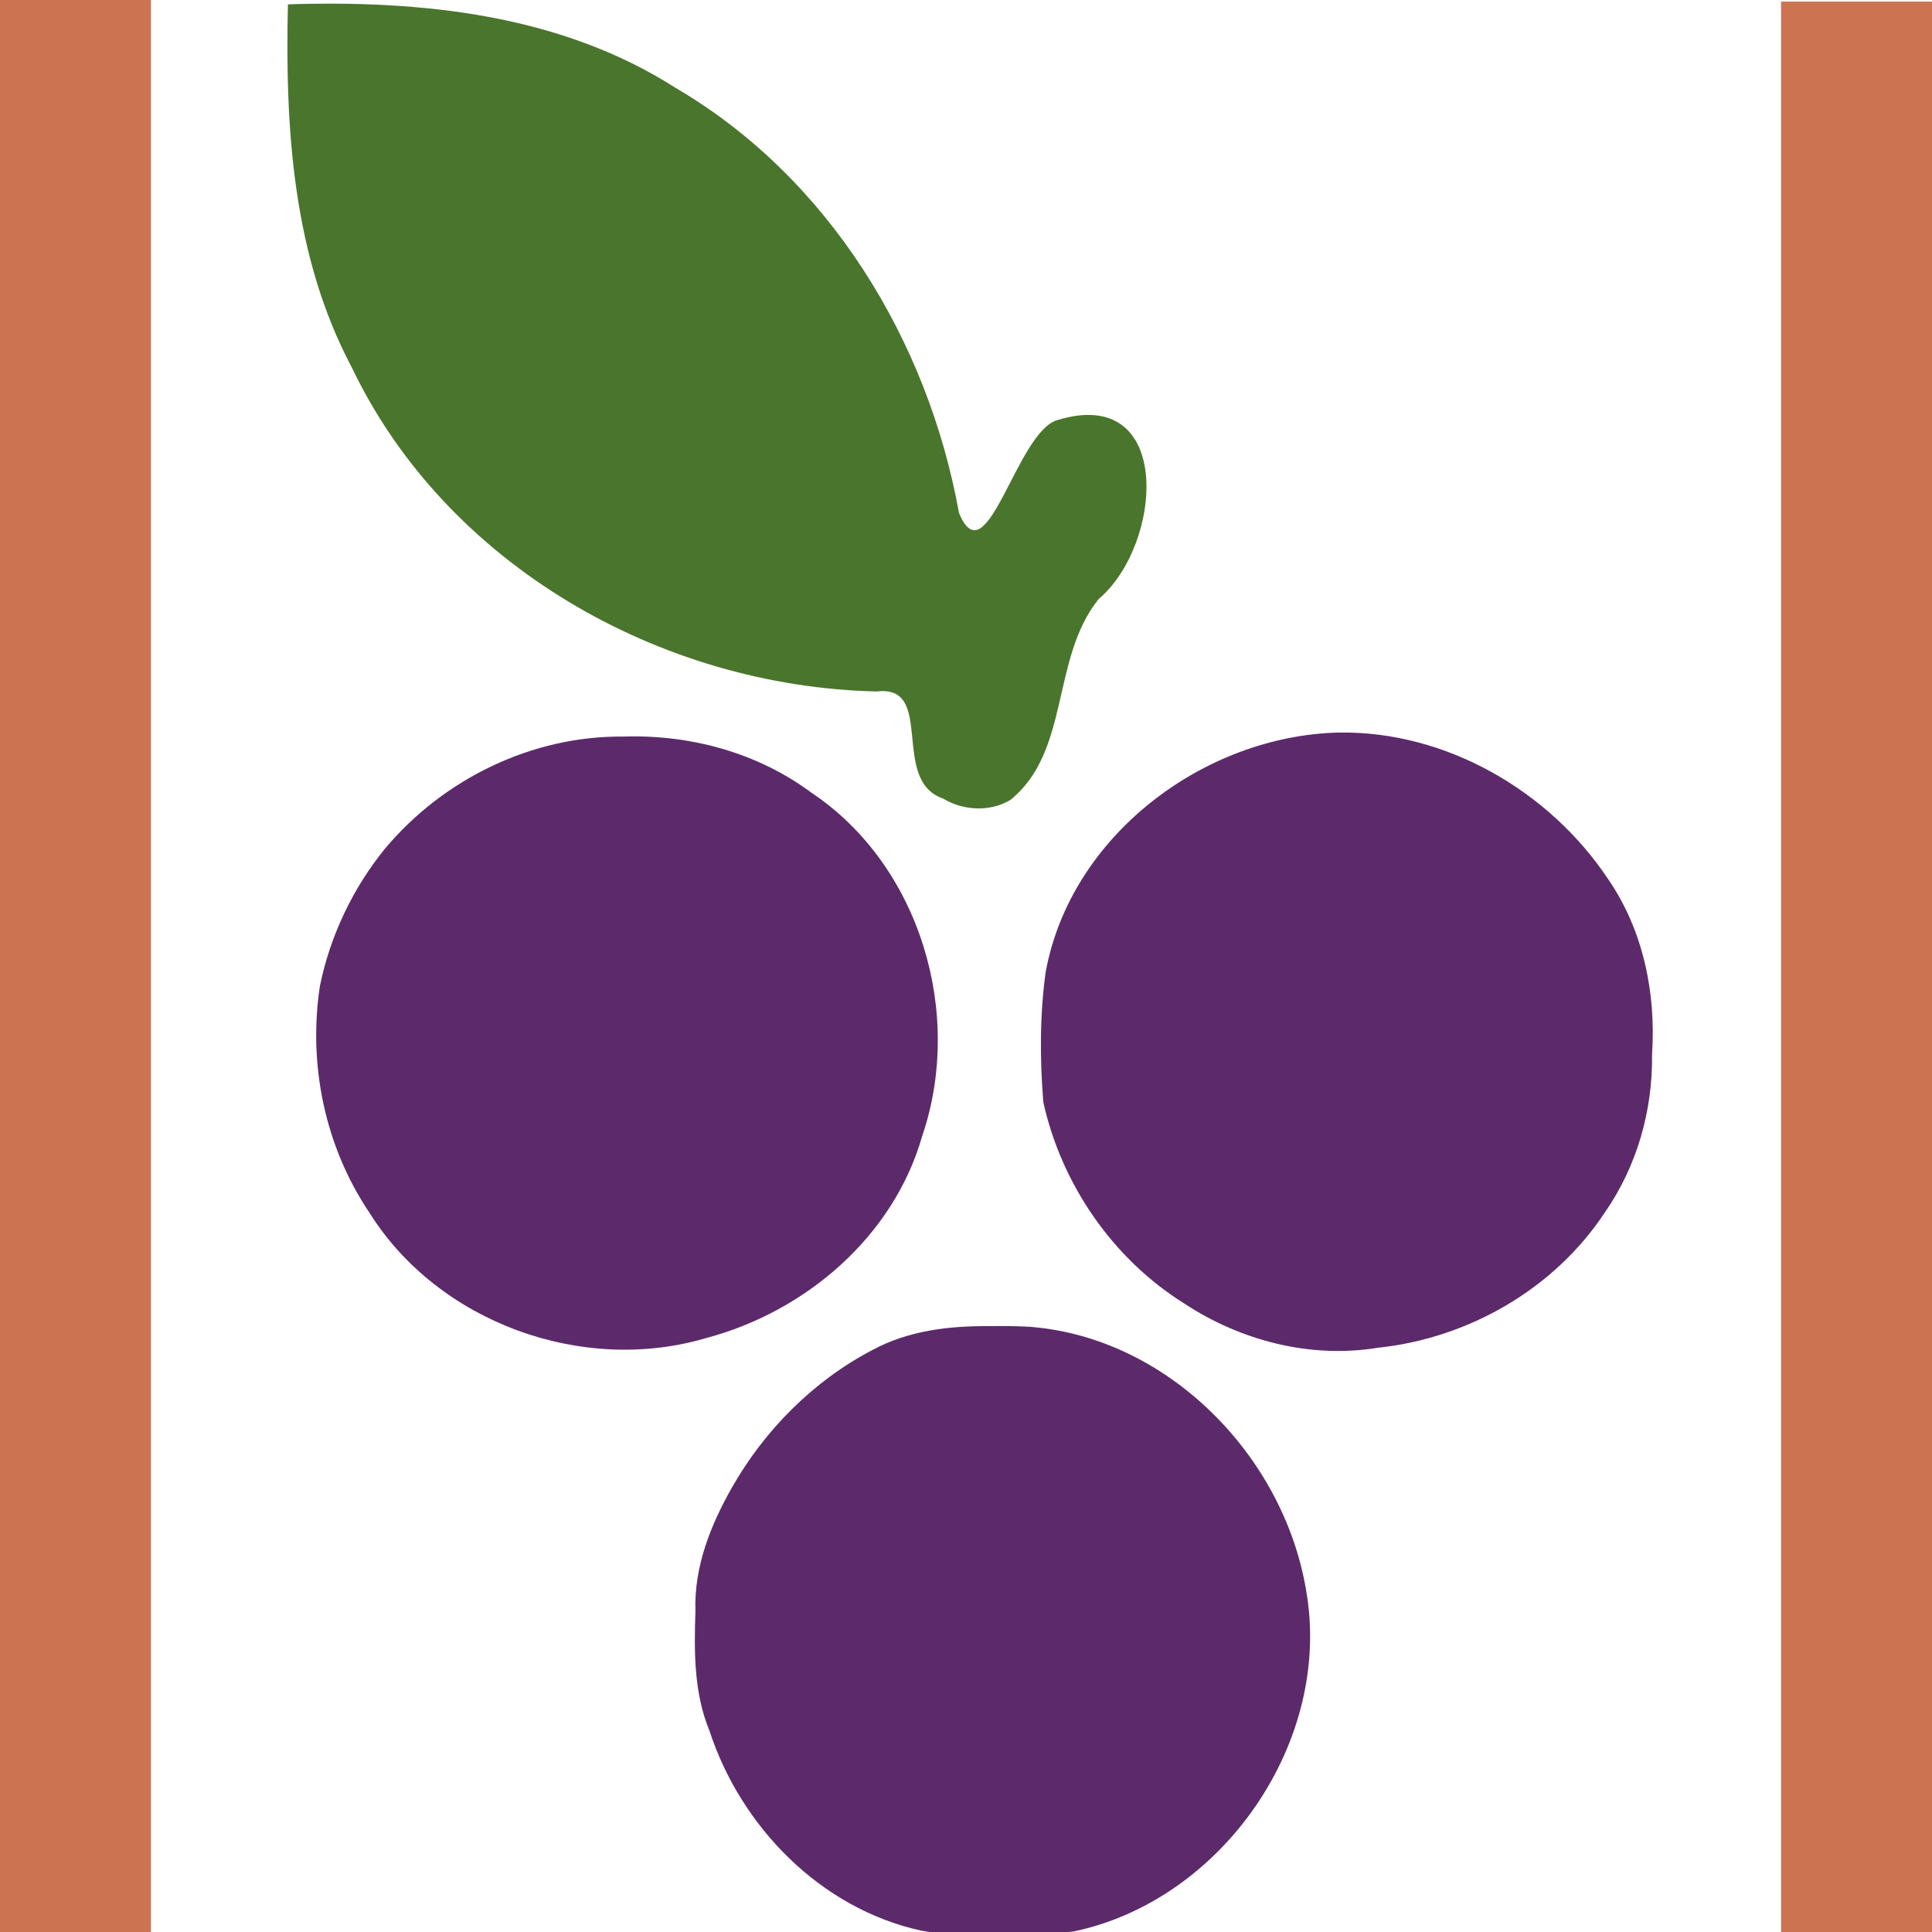
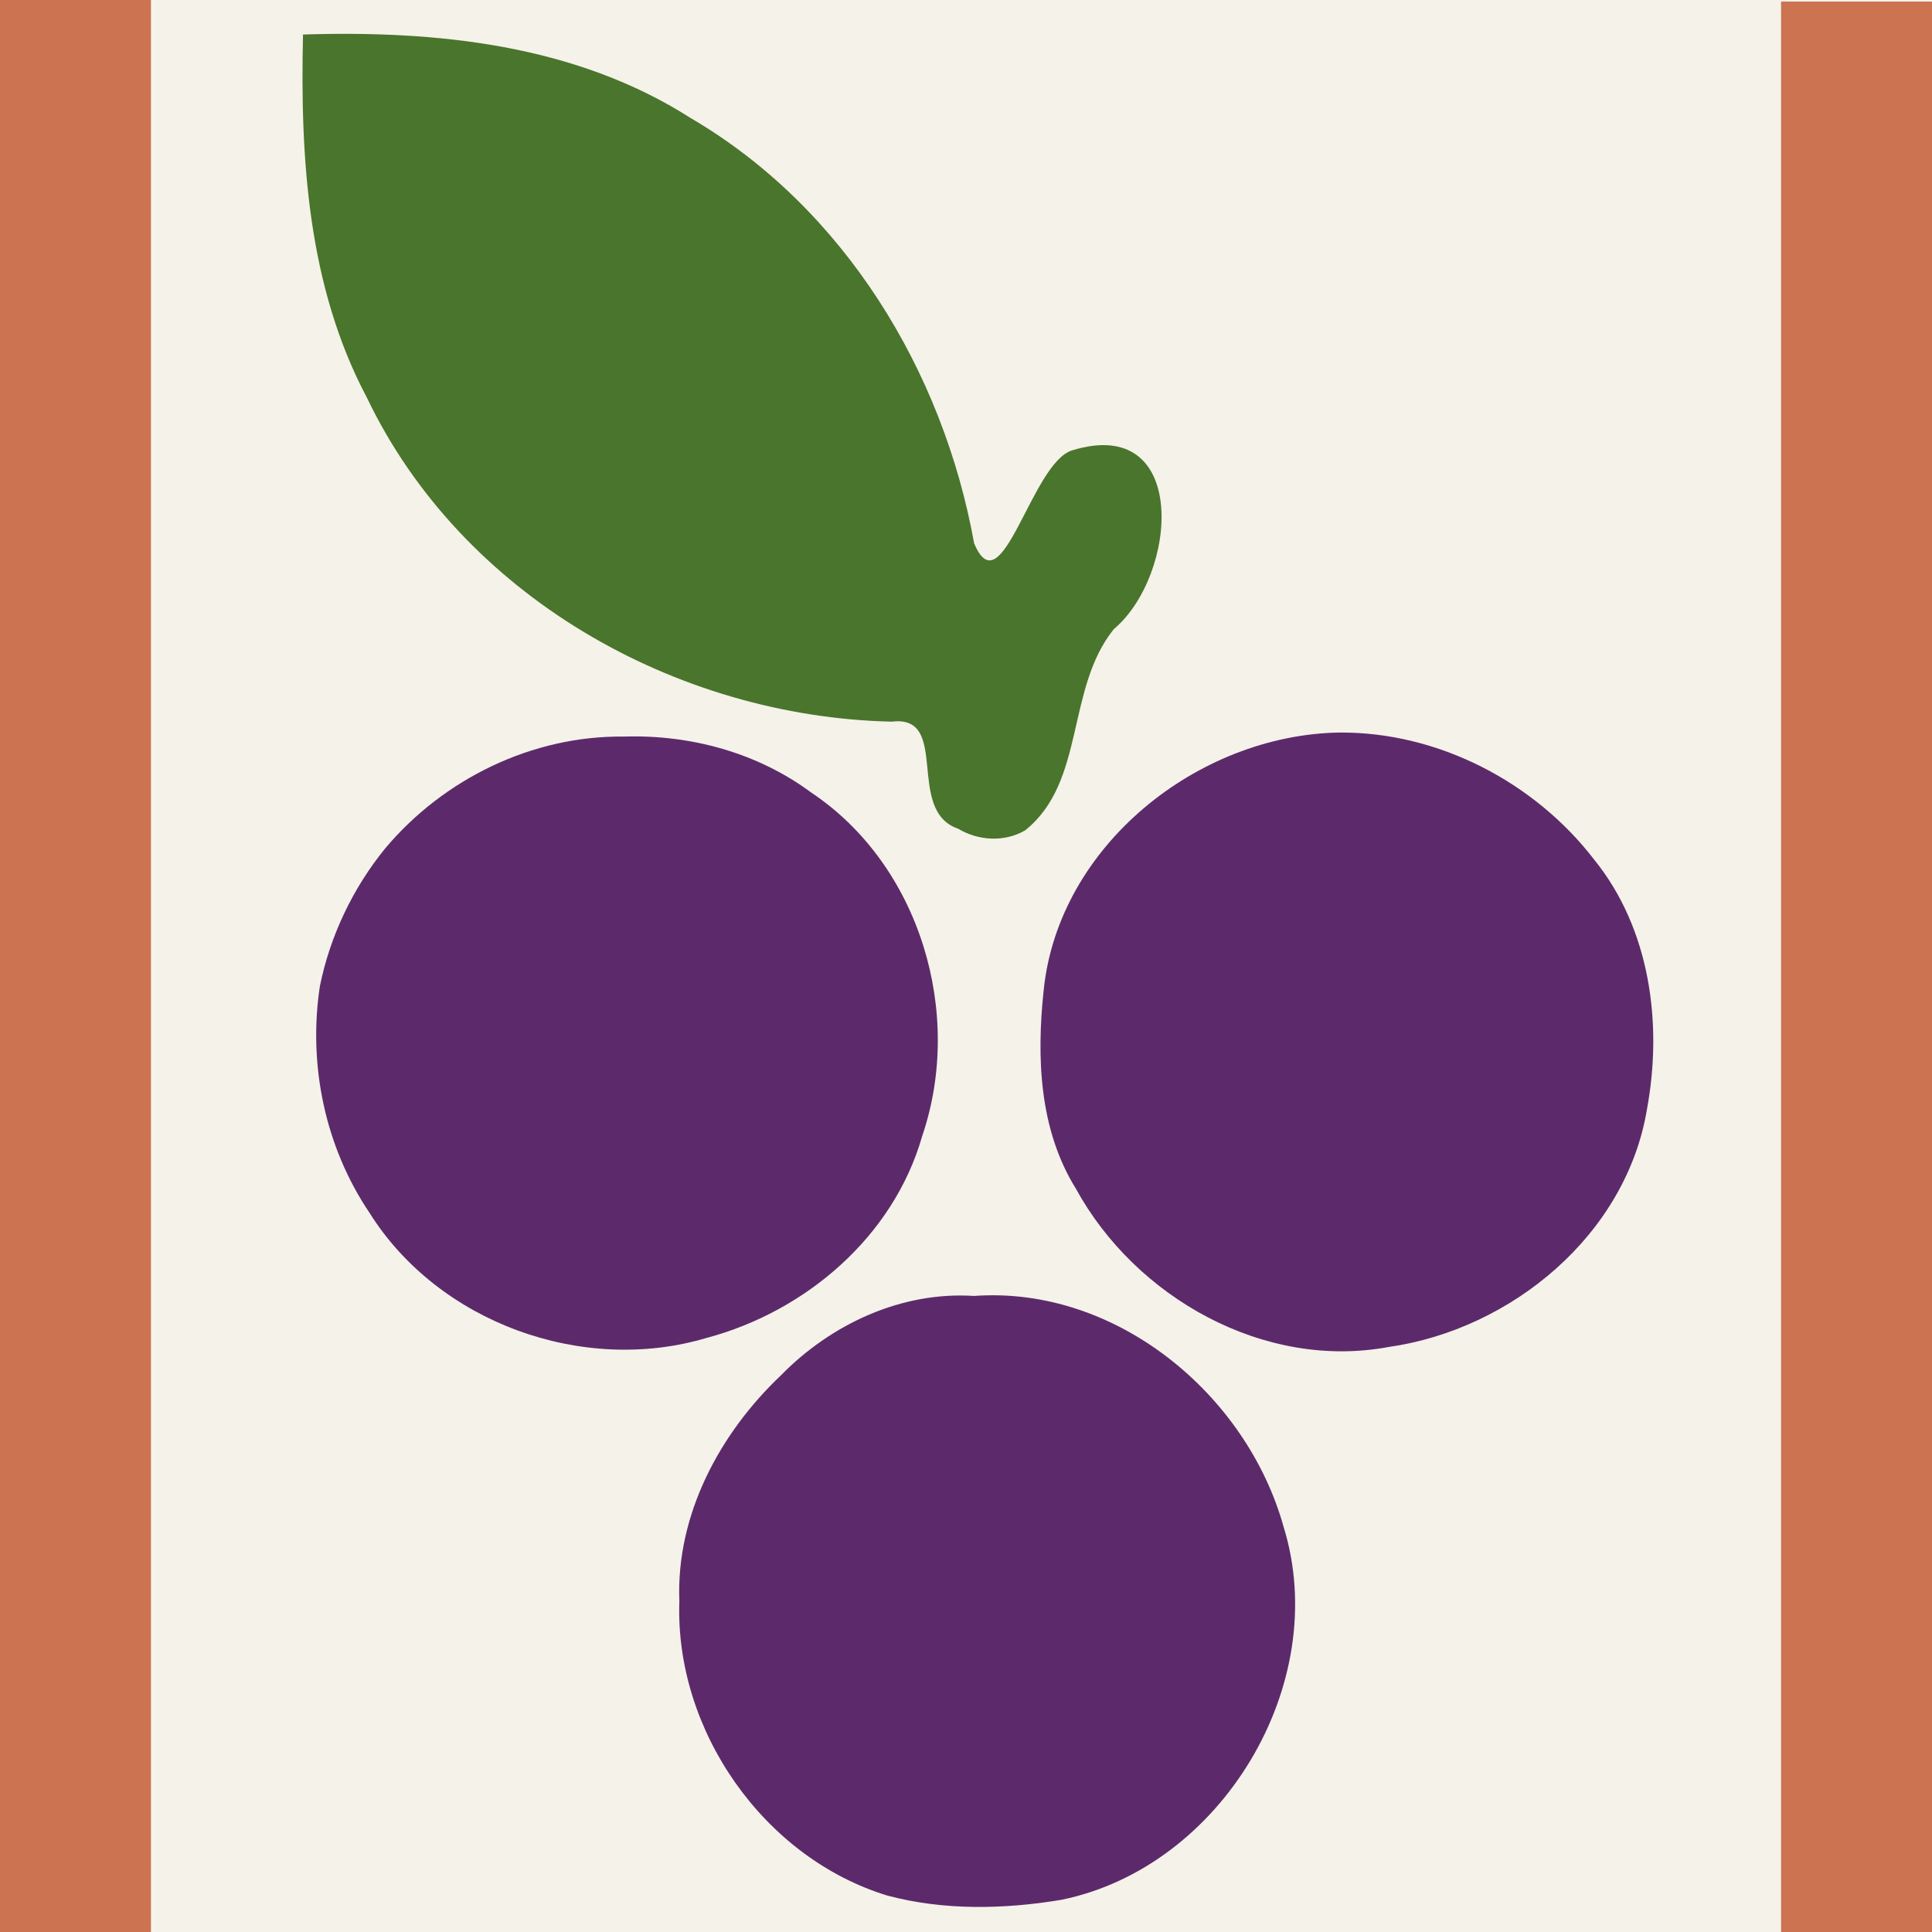
<svg xmlns="http://www.w3.org/2000/svg" version="1.1" id="svg1" width="256" height="256" viewBox="0 0 256 256">
  <defs id="defs1" />
  <g id="g1">
-     <path style="fill:#4a752c;stroke-width:1.443;fill-opacity:1" d="m 118.665,254.058 c -21.649,-7.176 -32.584,-34.705 -22.014,-54.882 6.629,-12.967 19.932,-24.13 35.285,-22.613 19.811,-1.388 37.973,15.86 40.466,35.082 3.549,21.849 -14.924,44.372 -37.288,44.236 -5.516,0.274 -11.196,0.025 -16.45,-1.823 z M 68.777,175.707 C 46.739,168.245 35.59,139.87 47.089,119.532 57.999,97.388 89.836,91.233 108.71,106.731 c 20.21,14.73 19.594,48.386 -0.598,62.846 -10.978,8.394 -26.326,10.905 -39.335,6.13 z m 97.073,0.558 c -17.335,-5.783 -29.753,-23.893 -27.041,-42.286 0.467,-24.674 28.527,-42.292 51.338,-34.182 15.891,5.245 29.581,20.789 27.838,38.299 1.699,18.111 -12.222,34.454 -29.352,38.583 -7.419,1.977 -15.484,2.161 -22.784,-0.414 z m -40.896,-70.456 C 117.896,103.391 124.007,90.655 116.158,91.624 87.529,90.972 59.145,74.893 46.608,48.674 38.766,33.89 37.775,16.962 38.15,0.574 55.858,0.017 74.264,1.891 89.548,11.662 c 20.283,11.884 33.41,33.477 37.529,56.329 3.677,8.786 7.598,-10.732 13.01,-12.322 15.512,-4.76 14.031,16.51 5.483,23.713 -6.347,7.908 -3.716,20.218 -11.713,26.631 -2.728,1.608 -6.237,1.406 -8.902,-0.205 z" id="path1" />
-     <rect style="fill:#cc7351;fill-opacity:1;stroke-width:1.043" id="rect1" width="20" height="256.008" x="236" y="-256.219" transform="scale(1,-1)" />
-     <rect style="fill:#cc7351;fill-opacity:1;stroke-width:1.043" id="rect1-4" width="20" height="256.008" x="0" y="-256.008" transform="scale(1,-1)" />
-     <path style="fill:#5c2a6b;stroke-width:0.499;fill-opacity:1" d="M 82.656,97.6 C 70.55,97.462 58.822,103.171 51.062,112.392 c -4.288,5.243 -7.342,11.647 -8.678,18.295 -1.575,10.396 0.677,21.273 6.577,30.015 9.132,14.561 28.258,21.469 44.66,16.581 13.148,-3.496 24.793,-13.451 28.58,-26.767 5.525,-16.213 -0.262,-35.843 -14.686,-45.483 -7.143,-5.301 -16.017,-7.71 -24.858,-7.434 z" id="path2" />
-     <path style="fill:#5c2a6b;fill-opacity:1;stroke-width:0.353" d="m 177.428,97.065 c -17.946,0.409 -35.564,13.699 -38.864,31.706 -0.798,5.701 -0.779,11.53 -0.322,17.258 2.408,10.89 9.199,20.771 18.684,26.697 7.492,4.931 16.711,7.321 25.632,5.86 11.993,-1.251 23.375,-7.779 30.06,-17.882 4.27,-6.12 6.393,-13.546 6.286,-20.988 0.548,-8.111 -1.168,-16.476 -5.825,-23.238 -7.784,-11.689 -21.476,-19.625 -35.65,-19.413 z" id="path3" />
-     <path style="fill:#5c2a6b;fill-opacity:1;stroke-width:0.353" d="m 131.062,175.72 c -5.323,-0.045 -10.748,0.597 -15.494,3.18 -7.787,4.074 -14.28,10.614 -18.603,18.245 -2.835,4.986 -5.015,10.514 -4.818,16.345 -0.177,5.332 -0.214,10.797 1.852,15.822 4.155,12.747 14.735,23.567 28.017,26.497 6.663,1.209 13.555,0.929 20.252,0.118 19.819,-4.16 34.389,-25.294 30.781,-45.307 -3.008,-17.761 -18.304,-33.385 -36.573,-34.811 -1.802,-0.107 -3.609,-0.116 -5.413,-0.089 z" id="path4" />
+     <rect style="fill:#f5f2e9;stroke-width:6.057" id="rect2" width="256" height="256" x="0" y="0" />
+     <path style="fill:#4a752c;fill-opacity:1;stroke-width:1.443" d="M 126.954,109.809 C 119.896,107.391 126.007,94.655 118.158,95.624 89.529,94.972 61.145,78.893 48.608,52.674 40.766,37.89 39.775,20.962 40.15,4.574 57.858,4.017 76.264,5.891 91.548,15.662 c 20.283,11.884 33.41,33.477 37.529,56.329 3.677,8.786 7.598,-10.732 13.01,-12.322 15.512,-4.76 14.031,16.51 5.483,23.713 -6.347,7.908 -3.716,20.218 -11.713,26.631 -2.728,1.608 -6.237,1.406 -8.902,-0.205 z" id="path1" />
+     <rect style="display:inline;fill:#cc7351;fill-opacity:1;stroke-width:1.043" id="rect1" width="20" height="256.008" x="236" y="-256.219" transform="scale(1,-1)" />
+     <rect style="display:inline;fill:#cc7351;fill-opacity:1;stroke-width:1.043" id="rect1-4" width="20" height="256.008" x="0" y="-256.008" transform="scale(1,-1)" />
+     <path style="display:inline;fill:#5c2a6b;fill-opacity:1;stroke-width:0.499" d="M 82.656,97.6 C 70.55,97.462 58.822,103.171 51.062,112.392 c -4.288,5.243 -7.342,11.647 -8.678,18.295 -1.575,10.396 0.677,21.273 6.577,30.015 9.132,14.561 28.258,21.469 44.66,16.581 13.148,-3.496 24.793,-13.451 28.58,-26.767 5.525,-16.213 -0.262,-35.843 -14.686,-45.483 -7.143,-5.301 -16.017,-7.71 -24.858,-7.434 z" id="path2" />
+     <path style="display:inline;fill:#5c2a6b;fill-opacity:1;stroke-width:0.353" d="m 177.428,97.065 c -18.744,0.337 -37.172,15.005 -39.133,34.117 -0.954,8.924 -0.61,18.49 4.27,26.33 7.886,14.417 24.95,24.054 41.45,20.967 16.299,-2.324 31.491,-14.907 34.229,-31.564 2.072,-11.3 0.412,-23.809 -6.969,-32.961 -7.932,-10.344 -20.744,-17 -33.848,-16.888 z" id="path3" />
+     <path style="display:inline;fill:#5c2a6b;fill-opacity:1;stroke-width:0.353" d="m 129.062,171.72 c -9.609,-0.625 -18.948,3.732 -25.587,10.522 -8.132,7.699 -13.914,18.516 -13.457,29.941 -0.595,17.086 11.134,33.944 27.524,38.98 7.496,2.004 15.501,1.843 23.108,0.568 21.2,-4.318 35.835,-28.601 29.453,-49.352 -4.89,-17.665 -22.285,-32.026 -41.041,-30.659 z" id="path4" />
  </g>
</svg>
